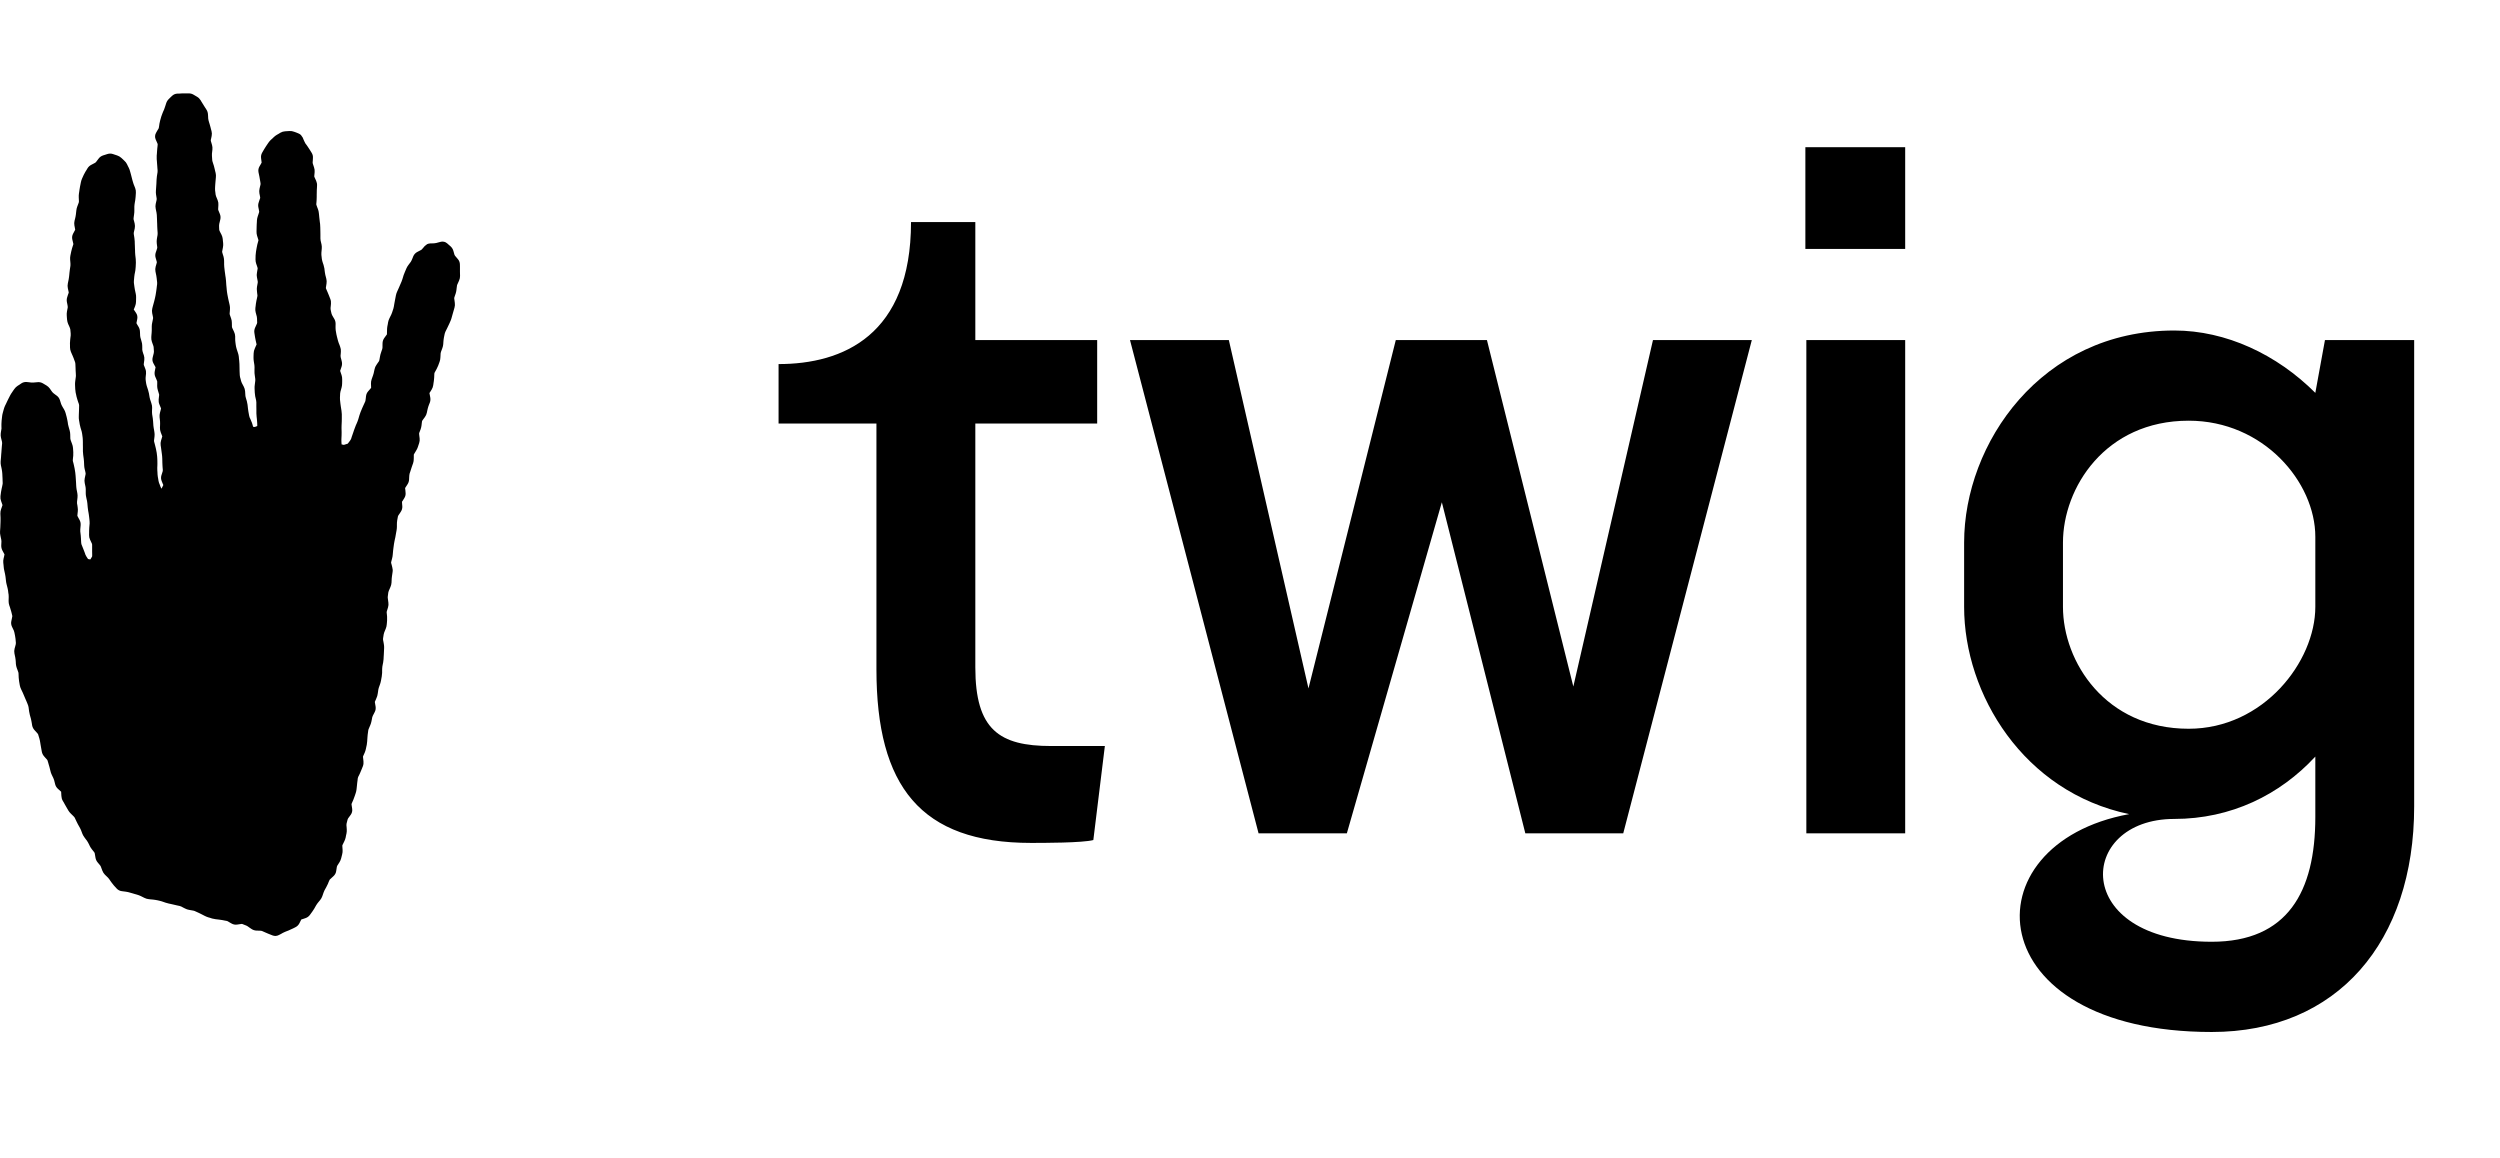
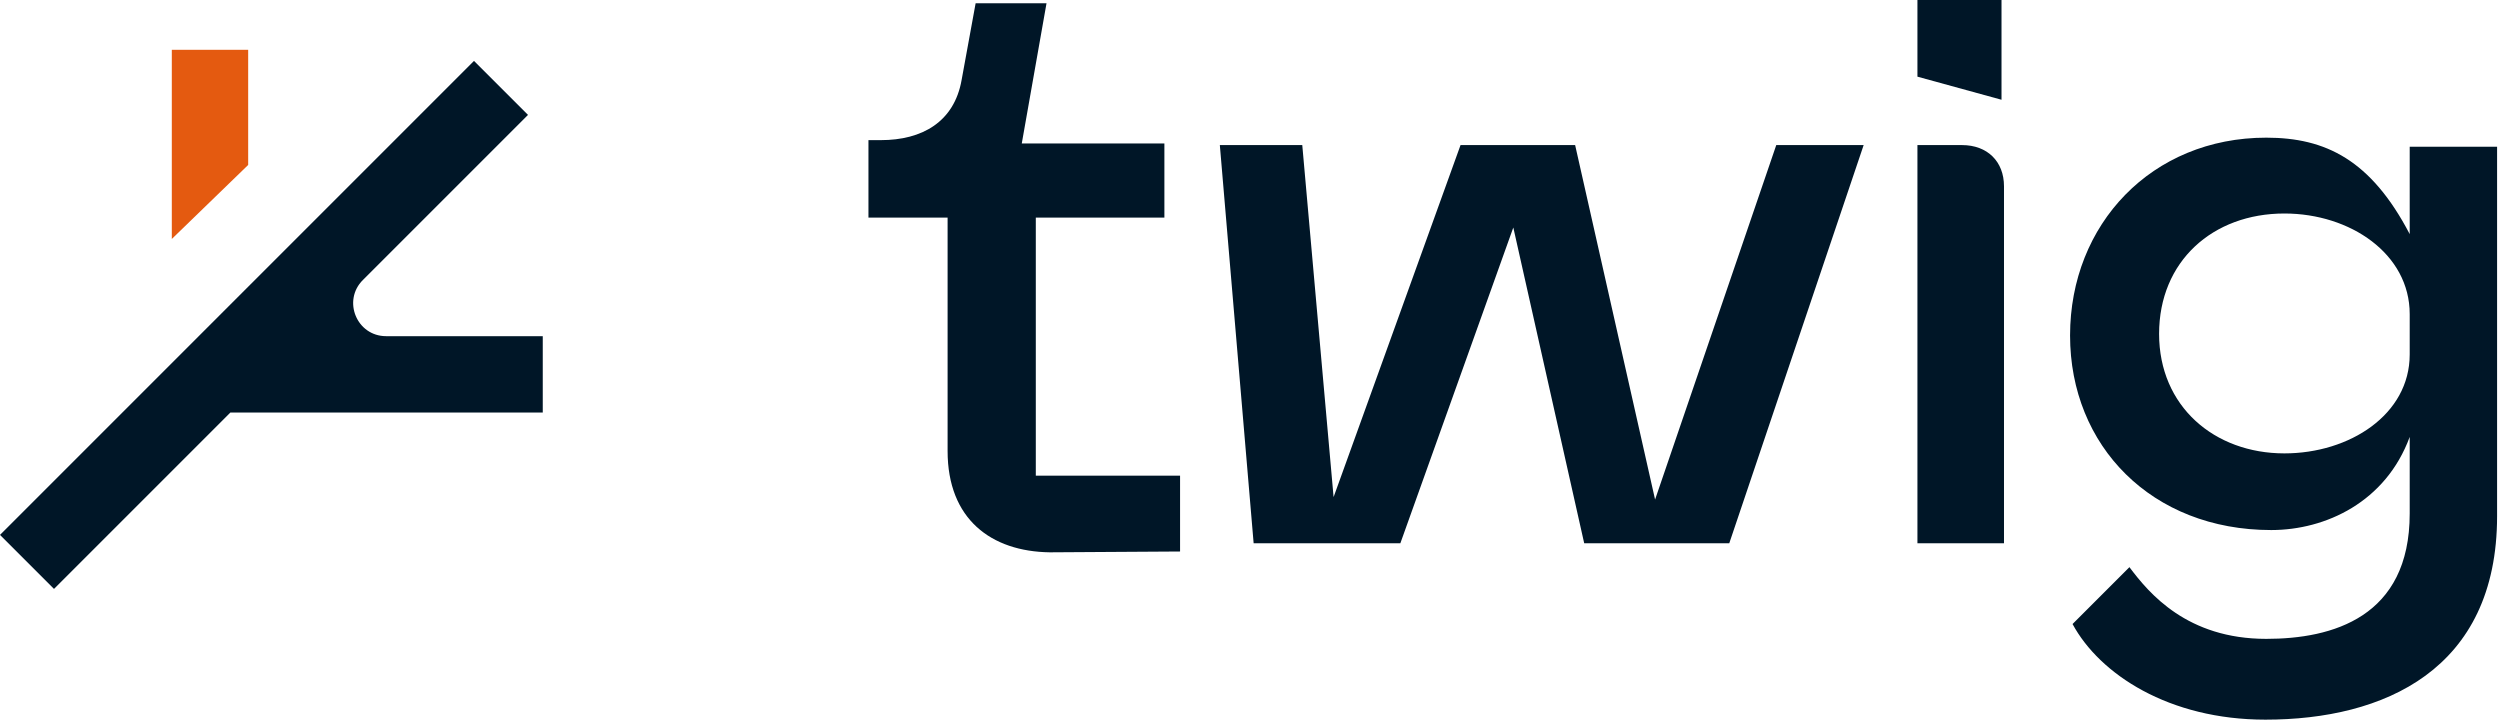
- <svg xmlns="http://www.w3.org/2000/svg" width="54" height="25" viewBox="0 0 54 25" fill="none">
-   <path d="M23.865 16.114L23.616 18.145C23.388 18.207 22.517 18.207 22.269 18.207C19.885 18.207 18.931 16.984 18.931 14.456V9.149H16.817V7.864C18.206 7.864 19.678 7.243 19.678 4.797H21.067V7.346H23.699V9.149H21.067V14.414C21.067 15.761 21.585 16.114 22.704 16.114H23.865ZM29.092 18H27.185L24.408 7.346H26.543L28.263 14.87L30.149 7.346H32.118L33.984 14.829L35.704 7.346H37.839L35.062 18H32.947L31.144 10.849L29.092 18ZM39.017 7.346H41.152V18H39.017V7.346ZM38.996 3.18H41.152V5.377H38.996V3.18ZM46.965 7.139C48.084 7.139 49.182 7.657 50.011 8.486L50.219 7.346H52.146V17.42C52.146 20.342 50.488 22.291 47.773 22.291C42.715 22.291 42.487 18.228 45.99 17.585C43.71 17.109 42.425 14.995 42.425 13.108V11.72C42.425 9.585 44.083 7.139 46.965 7.139ZM44.56 13.108C44.56 14.29 45.472 15.741 47.275 15.741C48.892 15.741 50.011 14.29 50.011 13.108V11.595C50.011 10.414 48.892 9.087 47.275 9.087C45.472 9.087 44.56 10.538 44.56 11.72V13.108ZM50.011 16.342C49.245 17.171 48.187 17.689 46.965 17.689C44.85 17.689 44.726 20.342 47.773 20.342C49.41 20.342 50.011 19.264 50.011 17.648V16.342Z" fill="black" />
-   <path d="M4.078 2.017C4.115 2.017 4.151 2.027 4.182 2.046L4.258 2.091C4.289 2.109 4.314 2.135 4.333 2.165L4.355 2.203L4.379 2.241C4.389 2.258 4.399 2.275 4.41 2.291L4.434 2.329L4.458 2.366C4.478 2.397 4.49 2.432 4.492 2.469L4.495 2.514L4.497 2.559C4.498 2.573 4.5 2.586 4.504 2.599L4.516 2.642L4.529 2.684C4.535 2.704 4.54 2.724 4.546 2.745L4.557 2.789L4.569 2.832C4.578 2.866 4.579 2.901 4.572 2.936L4.563 2.98L4.553 3.025C4.552 3.031 4.553 3.037 4.554 3.044L4.567 3.088L4.58 3.133C4.589 3.165 4.591 3.198 4.588 3.23L4.578 3.32C4.576 3.336 4.577 3.351 4.578 3.366L4.581 3.411L4.584 3.455C4.585 3.468 4.587 3.482 4.592 3.495L4.606 3.539L4.62 3.582C4.627 3.605 4.632 3.628 4.637 3.65L4.647 3.694L4.658 3.737V3.738C4.665 3.768 4.666 3.799 4.663 3.829L4.655 3.919C4.653 3.939 4.651 3.959 4.65 3.979L4.647 4.023L4.645 4.068C4.644 4.084 4.644 4.099 4.646 4.114L4.652 4.158L4.657 4.202C4.658 4.214 4.662 4.228 4.667 4.24L4.702 4.326C4.715 4.359 4.72 4.394 4.717 4.429L4.712 4.519C4.711 4.525 4.712 4.531 4.715 4.538L4.75 4.624C4.765 4.662 4.768 4.703 4.758 4.743L4.747 4.789L4.736 4.835C4.733 4.848 4.732 4.861 4.732 4.872L4.733 4.917L4.735 4.962C4.735 4.968 4.737 4.976 4.741 4.984L4.762 5.027L4.784 5.069C4.798 5.098 4.808 5.129 4.811 5.161L4.815 5.205L4.82 5.25C4.823 5.28 4.822 5.31 4.816 5.34L4.799 5.432C4.797 5.438 4.798 5.444 4.8 5.449L4.812 5.492L4.826 5.535C4.834 5.563 4.839 5.593 4.84 5.622L4.841 5.667V5.712C4.841 5.73 4.842 5.747 4.844 5.765L4.849 5.81L4.854 5.854C4.856 5.873 4.859 5.893 4.862 5.912L4.868 5.957L4.875 6.001C4.878 6.023 4.88 6.046 4.882 6.068L4.885 6.112L4.888 6.157C4.89 6.177 4.892 6.197 4.894 6.217L4.898 6.262L4.903 6.306C4.905 6.323 4.907 6.34 4.911 6.357L4.928 6.445C4.932 6.465 4.937 6.485 4.941 6.504L4.951 6.547L4.961 6.591C4.967 6.62 4.97 6.65 4.967 6.681L4.964 6.727L4.96 6.771C4.959 6.78 4.96 6.788 4.963 6.796L4.978 6.839L4.993 6.882C5.003 6.911 5.008 6.94 5.008 6.971L5.01 7.061C5.011 7.068 5.013 7.075 5.016 7.083L5.036 7.125L5.056 7.168C5.071 7.199 5.079 7.232 5.08 7.266V7.311L5.081 7.356C5.081 7.372 5.083 7.388 5.086 7.403L5.092 7.448L5.1 7.492C5.103 7.508 5.107 7.523 5.112 7.538L5.126 7.581L5.14 7.624C5.149 7.65 5.155 7.677 5.158 7.704L5.162 7.749L5.167 7.793C5.169 7.816 5.171 7.839 5.172 7.862L5.174 7.952C5.174 7.973 5.175 7.993 5.175 8.014L5.179 8.104C5.18 8.117 5.182 8.131 5.185 8.145L5.197 8.188L5.208 8.231C5.211 8.244 5.216 8.257 5.223 8.271L5.266 8.353C5.282 8.383 5.291 8.416 5.294 8.45L5.297 8.495L5.3 8.539V8.54C5.3 8.554 5.304 8.567 5.307 8.58L5.319 8.623L5.332 8.666C5.339 8.691 5.344 8.716 5.347 8.742L5.352 8.787L5.357 8.831C5.359 8.85 5.362 8.869 5.365 8.888L5.381 8.976C5.383 8.988 5.386 9.001 5.391 9.014L5.41 9.055L5.427 9.097C5.438 9.12 5.447 9.143 5.453 9.167L5.464 9.208L5.467 9.218L5.503 9.223L5.505 9.222C5.506 9.221 5.508 9.221 5.511 9.22L5.551 9.205L5.557 9.202V9.19L5.556 9.145C5.556 9.126 5.554 9.108 5.552 9.09L5.548 9.045L5.543 9.001C5.54 8.977 5.538 8.953 5.538 8.93V8.841C5.538 8.82 5.537 8.799 5.537 8.778V8.688C5.537 8.675 5.535 8.661 5.532 8.646L5.522 8.603L5.512 8.558C5.507 8.532 5.504 8.506 5.503 8.48L5.501 8.436L5.499 8.392C5.498 8.366 5.499 8.339 5.503 8.313L5.514 8.224C5.516 8.211 5.516 8.199 5.514 8.188L5.508 8.143L5.502 8.099C5.498 8.073 5.496 8.047 5.497 8.021V7.978L5.498 7.933C5.498 7.917 5.497 7.902 5.495 7.887L5.488 7.842L5.481 7.798C5.477 7.772 5.476 7.745 5.476 7.719L5.477 7.674L5.479 7.629C5.48 7.595 5.488 7.563 5.502 7.532L5.521 7.487L5.541 7.443C5.541 7.442 5.542 7.441 5.542 7.44V7.438L5.532 7.395L5.522 7.35C5.517 7.328 5.513 7.305 5.509 7.283L5.502 7.238L5.495 7.193C5.488 7.153 5.494 7.114 5.51 7.078L5.53 7.034L5.55 6.99C5.554 6.982 5.556 6.974 5.555 6.969L5.553 6.925L5.552 6.88C5.552 6.867 5.55 6.853 5.547 6.839L5.523 6.749C5.515 6.717 5.512 6.685 5.516 6.652L5.522 6.608L5.527 6.563C5.53 6.54 5.534 6.516 5.539 6.493L5.549 6.449L5.558 6.404C5.561 6.394 5.561 6.384 5.56 6.374L5.554 6.329L5.55 6.284C5.546 6.254 5.546 6.225 5.551 6.195L5.559 6.15L5.567 6.106C5.569 6.097 5.569 6.088 5.567 6.078L5.55 5.988C5.543 5.957 5.544 5.924 5.55 5.893L5.557 5.848L5.565 5.804C5.566 5.799 5.566 5.794 5.564 5.787L5.55 5.742L5.534 5.697C5.524 5.667 5.519 5.636 5.519 5.604L5.52 5.56L5.521 5.516C5.522 5.49 5.525 5.465 5.529 5.439L5.536 5.396L5.544 5.351C5.548 5.327 5.552 5.304 5.558 5.281L5.582 5.193C5.583 5.19 5.582 5.186 5.581 5.182L5.553 5.092C5.544 5.062 5.54 5.032 5.541 5.001L5.543 4.911C5.543 4.889 5.543 4.867 5.545 4.846L5.548 4.801L5.55 4.757C5.552 4.728 5.559 4.699 5.568 4.671L5.583 4.627L5.597 4.582C5.599 4.577 5.599 4.573 5.598 4.568L5.59 4.523L5.581 4.479C5.573 4.442 5.576 4.405 5.589 4.369L5.603 4.325L5.619 4.28C5.621 4.275 5.621 4.27 5.62 4.266L5.612 4.221L5.603 4.176C5.597 4.143 5.599 4.109 5.606 4.076L5.616 4.032L5.627 3.988C5.629 3.979 5.629 3.97 5.628 3.961L5.621 3.916L5.613 3.872C5.61 3.853 5.607 3.834 5.603 3.814L5.584 3.723C5.575 3.679 5.582 3.636 5.603 3.598L5.627 3.557L5.65 3.515C5.651 3.514 5.651 3.513 5.651 3.513C5.651 3.513 5.651 3.511 5.651 3.51L5.645 3.462L5.639 3.415C5.634 3.374 5.642 3.333 5.663 3.297L5.686 3.257L5.709 3.218C5.72 3.198 5.733 3.178 5.746 3.159L5.771 3.122L5.796 3.085C5.811 3.063 5.829 3.042 5.848 3.023L5.882 2.993L5.914 2.962C5.934 2.943 5.956 2.926 5.98 2.912L6.019 2.89L6.058 2.866C6.089 2.848 6.123 2.838 6.159 2.836L6.206 2.833L6.252 2.83C6.286 2.828 6.321 2.833 6.353 2.846L6.398 2.862L6.442 2.88C6.464 2.888 6.484 2.901 6.5 2.916L6.539 2.972L6.557 3.016L6.577 3.06C6.583 3.075 6.59 3.088 6.597 3.099L6.623 3.133L6.647 3.168C6.66 3.186 6.672 3.205 6.684 3.224L6.708 3.262L6.732 3.301C6.754 3.336 6.763 3.375 6.759 3.415L6.757 3.461L6.753 3.508C6.752 3.517 6.753 3.525 6.756 3.532L6.77 3.575L6.784 3.618C6.795 3.65 6.799 3.683 6.796 3.717L6.792 3.762L6.788 3.808C6.787 3.812 6.788 3.816 6.791 3.822L6.83 3.908C6.844 3.941 6.851 3.976 6.848 4.013L6.846 4.058L6.843 4.104C6.842 4.122 6.842 4.141 6.842 4.16L6.841 4.205V4.25C6.84 4.272 6.84 4.295 6.839 4.317L6.836 4.363L6.832 4.408C6.831 4.415 6.833 4.423 6.836 4.431L6.851 4.474L6.868 4.518C6.878 4.544 6.884 4.572 6.887 4.601L6.892 4.646L6.896 4.689C6.898 4.709 6.901 4.73 6.903 4.75L6.908 4.794L6.914 4.838C6.917 4.861 6.917 4.886 6.918 4.909L6.92 4.999C6.92 5.02 6.92 5.041 6.921 5.062V5.151C6.921 5.166 6.922 5.18 6.925 5.194L6.935 5.238L6.945 5.281C6.951 5.311 6.953 5.341 6.95 5.371L6.942 5.461C6.941 5.476 6.941 5.491 6.942 5.506L6.947 5.55L6.952 5.595C6.953 5.608 6.956 5.623 6.961 5.637L6.974 5.68L6.989 5.724C6.997 5.749 7.003 5.774 7.007 5.8L7.012 5.844L7.018 5.887C7.02 5.903 7.023 5.921 7.027 5.938L7.038 5.98L7.049 6.024C7.057 6.057 7.058 6.09 7.053 6.123L7.046 6.17L7.039 6.217C7.038 6.222 7.039 6.225 7.04 6.228L7.058 6.27L7.076 6.312C7.085 6.332 7.093 6.352 7.101 6.372L7.134 6.456C7.148 6.49 7.152 6.525 7.149 6.561L7.145 6.606L7.14 6.653C7.139 6.666 7.14 6.678 7.142 6.688L7.151 6.732L7.161 6.775C7.163 6.785 7.167 6.795 7.173 6.806L7.196 6.847L7.22 6.887C7.24 6.92 7.249 6.957 7.249 6.995L7.248 7.041V7.087C7.248 7.102 7.248 7.117 7.251 7.132L7.266 7.22C7.269 7.237 7.273 7.255 7.278 7.272L7.289 7.315L7.3 7.358C7.305 7.375 7.31 7.392 7.316 7.408L7.333 7.45L7.348 7.492C7.361 7.525 7.366 7.559 7.363 7.594L7.36 7.639L7.356 7.685C7.355 7.695 7.356 7.706 7.359 7.717L7.371 7.761L7.382 7.806C7.391 7.844 7.39 7.882 7.378 7.919L7.348 8.009V8.013L7.378 8.103C7.387 8.132 7.392 8.162 7.391 8.193V8.238L7.39 8.282C7.39 8.311 7.386 8.34 7.379 8.368L7.367 8.412L7.354 8.457C7.35 8.471 7.348 8.485 7.347 8.499L7.343 8.589C7.343 8.604 7.343 8.62 7.344 8.636L7.349 8.68L7.354 8.725C7.356 8.744 7.359 8.763 7.362 8.782L7.369 8.827L7.376 8.871C7.38 8.896 7.382 8.921 7.383 8.946V8.991L7.383 9.036C7.384 9.058 7.383 9.08 7.382 9.103L7.378 9.192C7.377 9.211 7.376 9.23 7.377 9.248L7.379 9.338C7.379 9.36 7.379 9.383 7.378 9.405L7.376 9.449L7.374 9.494C7.373 9.511 7.373 9.528 7.375 9.546L7.378 9.591V9.598L7.383 9.6L7.425 9.609C7.428 9.61 7.43 9.609 7.432 9.608L7.512 9.583H7.511C7.512 9.583 7.513 9.582 7.513 9.581L7.541 9.545L7.568 9.508C7.575 9.499 7.58 9.49 7.584 9.479L7.597 9.437L7.612 9.394C7.619 9.373 7.625 9.353 7.633 9.333L7.647 9.291L7.663 9.248C7.67 9.227 7.678 9.205 7.687 9.185L7.705 9.145L7.722 9.104C7.729 9.088 7.734 9.072 7.739 9.056L7.764 8.97C7.771 8.947 7.779 8.924 7.788 8.901L7.805 8.86L7.822 8.819C7.83 8.799 7.84 8.779 7.849 8.759L7.868 8.718L7.886 8.678C7.891 8.668 7.894 8.658 7.895 8.646L7.901 8.602L7.906 8.556C7.911 8.515 7.928 8.479 7.955 8.449L7.987 8.412L8.016 8.378L8.015 8.336L8.013 8.288C8.012 8.255 8.017 8.223 8.028 8.191L8.043 8.149L8.058 8.107C8.064 8.092 8.068 8.076 8.072 8.06L8.081 8.017L8.091 7.973C8.098 7.94 8.111 7.909 8.131 7.882L8.157 7.843L8.184 7.805C8.189 7.797 8.192 7.791 8.193 7.784L8.209 7.696C8.213 7.671 8.22 7.647 8.228 7.623L8.242 7.58L8.257 7.538C8.26 7.528 8.262 7.517 8.262 7.505V7.459L8.263 7.412C8.264 7.372 8.277 7.334 8.3 7.302L8.328 7.263L8.356 7.225C8.358 7.222 8.358 7.22 8.358 7.218L8.36 7.126C8.361 7.1 8.362 7.073 8.367 7.048L8.376 7.004L8.383 6.96C8.389 6.931 8.398 6.903 8.411 6.877L8.431 6.836L8.451 6.796C8.458 6.781 8.465 6.766 8.469 6.751L8.483 6.708L8.497 6.666C8.502 6.651 8.506 6.634 8.508 6.618L8.515 6.574L8.523 6.53C8.527 6.509 8.531 6.487 8.535 6.466L8.552 6.378C8.558 6.351 8.566 6.324 8.578 6.299L8.615 6.217L8.674 6.08C8.68 6.064 8.687 6.046 8.692 6.029L8.705 5.987L8.718 5.944C8.726 5.922 8.734 5.9 8.744 5.878L8.779 5.796C8.79 5.771 8.804 5.747 8.821 5.725L8.874 5.654C8.881 5.644 8.887 5.633 8.892 5.62L8.91 5.578L8.927 5.535C8.944 5.496 8.973 5.464 9.01 5.444L9.092 5.401C9.101 5.397 9.108 5.391 9.114 5.384L9.144 5.35L9.174 5.315L9.226 5.274C9.246 5.265 9.269 5.259 9.293 5.258L9.337 5.257L9.382 5.255C9.395 5.254 9.409 5.252 9.425 5.248L9.47 5.236L9.516 5.224C9.554 5.214 9.593 5.218 9.627 5.235L9.659 5.257L9.694 5.288L9.73 5.319C9.759 5.345 9.781 5.378 9.792 5.416L9.817 5.504C9.819 5.511 9.823 5.518 9.829 5.525L9.891 5.598C9.919 5.63 9.934 5.671 9.934 5.715L9.935 5.761V5.868L9.937 5.958C9.938 5.993 9.931 6.026 9.917 6.058L9.898 6.101L9.879 6.143C9.873 6.154 9.871 6.165 9.87 6.176L9.864 6.22L9.859 6.264C9.856 6.29 9.85 6.316 9.842 6.342L9.827 6.385L9.813 6.427C9.811 6.432 9.81 6.438 9.811 6.447L9.818 6.495L9.824 6.543C9.829 6.577 9.827 6.611 9.817 6.645L9.805 6.687L9.793 6.729C9.787 6.749 9.781 6.769 9.776 6.788L9.764 6.831L9.752 6.874C9.745 6.899 9.736 6.923 9.725 6.946L9.707 6.987L9.687 7.029C9.678 7.049 9.668 7.069 9.659 7.088L9.639 7.128L9.619 7.169C9.613 7.181 9.609 7.194 9.606 7.207L9.597 7.25L9.588 7.294C9.584 7.31 9.582 7.326 9.581 7.343L9.577 7.388L9.574 7.434C9.572 7.463 9.565 7.491 9.555 7.519L9.524 7.603C9.52 7.613 9.518 7.625 9.517 7.637L9.515 7.683L9.512 7.728C9.511 7.758 9.505 7.787 9.495 7.815L9.464 7.899C9.455 7.923 9.444 7.947 9.431 7.97L9.409 8.01L9.387 8.05C9.384 8.056 9.382 8.063 9.382 8.069L9.38 8.114L9.378 8.16C9.377 8.184 9.374 8.207 9.371 8.23L9.364 8.275L9.358 8.319C9.353 8.353 9.342 8.385 9.324 8.414L9.3 8.453L9.276 8.49L9.294 8.586C9.3 8.623 9.298 8.661 9.284 8.697L9.267 8.739L9.252 8.781C9.246 8.796 9.242 8.811 9.239 8.826L9.229 8.87L9.22 8.914C9.213 8.948 9.199 8.98 9.178 9.008L9.15 9.046L9.122 9.085C9.118 9.091 9.116 9.095 9.116 9.099L9.11 9.144L9.105 9.188C9.102 9.216 9.095 9.243 9.086 9.27L9.054 9.354C9.053 9.358 9.052 9.365 9.053 9.373L9.058 9.42L9.064 9.468C9.068 9.502 9.065 9.537 9.054 9.57L9.04 9.612L9.026 9.655C9.017 9.682 9.005 9.707 8.99 9.731L8.966 9.771L8.942 9.811C8.94 9.815 8.938 9.818 8.938 9.822V9.868L8.937 9.914C8.937 9.945 8.933 9.976 8.923 10.005L8.908 10.047L8.893 10.09C8.887 10.109 8.881 10.128 8.875 10.146L8.861 10.19L8.847 10.231C8.844 10.243 8.841 10.256 8.841 10.27L8.838 10.315L8.836 10.36C8.834 10.398 8.821 10.434 8.8 10.465L8.774 10.505L8.75 10.542L8.756 10.589L8.76 10.637C8.766 10.679 8.757 10.721 8.734 10.758L8.709 10.798L8.684 10.837L8.683 10.839V10.841L8.686 10.888L8.69 10.935C8.693 10.977 8.681 11.018 8.658 11.053L8.632 11.093L8.605 11.132C8.6 11.14 8.597 11.148 8.595 11.155L8.587 11.199L8.579 11.243C8.576 11.258 8.574 11.273 8.574 11.288L8.573 11.333V11.378C8.573 11.403 8.57 11.429 8.566 11.454L8.558 11.498L8.55 11.543C8.547 11.564 8.543 11.585 8.539 11.606L8.529 11.65L8.52 11.694C8.516 11.713 8.513 11.732 8.51 11.75L8.504 11.794L8.498 11.838C8.495 11.857 8.493 11.876 8.491 11.895L8.487 11.94L8.483 11.983C8.481 12.009 8.477 12.034 8.47 12.059L8.459 12.102L8.448 12.146C8.447 12.15 8.447 12.154 8.449 12.161L8.462 12.208L8.473 12.254C8.482 12.287 8.486 12.321 8.48 12.355L8.467 12.443C8.464 12.46 8.461 12.478 8.461 12.495L8.459 12.539L8.457 12.584C8.455 12.616 8.447 12.648 8.434 12.678L8.397 12.764C8.392 12.776 8.389 12.788 8.387 12.799L8.376 12.887C8.374 12.899 8.375 12.911 8.377 12.924L8.383 12.97L8.389 13.016C8.394 13.05 8.392 13.084 8.382 13.117L8.369 13.16L8.355 13.204C8.353 13.213 8.351 13.222 8.352 13.23L8.357 13.275L8.361 13.32C8.363 13.346 8.363 13.373 8.361 13.398L8.358 13.443L8.354 13.487C8.352 13.517 8.345 13.547 8.334 13.575L8.299 13.661C8.293 13.675 8.29 13.688 8.288 13.701L8.281 13.746L8.274 13.79C8.273 13.8 8.272 13.81 8.274 13.821L8.283 13.867L8.291 13.913C8.296 13.941 8.298 13.969 8.297 13.996L8.295 14.04L8.293 14.085C8.292 14.106 8.291 14.127 8.29 14.148L8.287 14.192L8.285 14.237C8.284 14.262 8.281 14.286 8.276 14.31L8.267 14.354L8.259 14.398C8.257 14.413 8.255 14.429 8.255 14.444L8.254 14.489V14.533C8.253 14.559 8.25 14.585 8.246 14.61L8.23 14.698C8.226 14.723 8.219 14.748 8.211 14.773L8.181 14.858C8.176 14.872 8.173 14.887 8.171 14.901L8.165 14.945L8.158 14.989C8.154 15.018 8.146 15.046 8.134 15.072L8.117 15.114L8.098 15.156C8.098 15.158 8.097 15.161 8.097 15.166L8.113 15.262C8.119 15.302 8.114 15.343 8.094 15.38L8.073 15.421L8.052 15.462C8.047 15.473 8.042 15.484 8.04 15.495L8.032 15.539L8.023 15.583C8.018 15.61 8.009 15.636 7.999 15.661L7.981 15.703L7.964 15.744C7.959 15.756 7.955 15.767 7.954 15.779L7.948 15.824L7.942 15.868C7.94 15.887 7.938 15.906 7.937 15.925L7.931 16.015C7.93 16.04 7.927 16.064 7.922 16.089L7.912 16.133L7.903 16.177C7.898 16.203 7.889 16.229 7.879 16.254L7.861 16.295L7.842 16.337C7.841 16.341 7.84 16.345 7.841 16.352L7.846 16.398L7.851 16.445C7.855 16.481 7.851 16.517 7.838 16.551L7.804 16.635C7.796 16.656 7.787 16.678 7.777 16.699L7.758 16.74L7.737 16.781C7.732 16.791 7.729 16.801 7.728 16.811L7.723 16.856L7.717 16.9L7.706 17.006L7.701 17.051C7.698 17.078 7.692 17.105 7.683 17.131L7.669 17.174L7.654 17.216C7.647 17.237 7.638 17.259 7.63 17.28L7.612 17.321L7.594 17.363C7.593 17.366 7.593 17.37 7.593 17.376L7.6 17.423L7.607 17.471C7.614 17.517 7.603 17.561 7.576 17.599L7.519 17.677C7.513 17.686 7.509 17.695 7.508 17.702L7.497 17.745L7.486 17.789C7.484 17.799 7.482 17.81 7.483 17.822L7.487 17.869L7.49 17.915C7.492 17.945 7.49 17.975 7.484 18.004L7.474 18.048L7.466 18.091C7.46 18.119 7.45 18.146 7.437 18.172L7.417 18.213L7.397 18.254C7.395 18.258 7.394 18.262 7.394 18.268L7.397 18.314L7.4 18.36C7.402 18.391 7.399 18.422 7.391 18.452L7.38 18.496L7.369 18.54C7.361 18.57 7.349 18.598 7.333 18.624L7.308 18.663L7.284 18.701C7.28 18.708 7.277 18.715 7.276 18.724L7.269 18.769L7.262 18.814C7.256 18.858 7.235 18.895 7.204 18.924L7.132 18.99C7.124 18.997 7.119 19.004 7.117 19.01L7.099 19.05L7.083 19.091C7.074 19.112 7.063 19.133 7.052 19.153L7.031 19.192L7.01 19.23C7.003 19.244 6.996 19.259 6.991 19.274L6.976 19.317L6.961 19.36C6.95 19.39 6.935 19.417 6.915 19.441L6.886 19.476L6.858 19.511C6.848 19.523 6.84 19.535 6.832 19.549L6.809 19.589L6.787 19.628C6.775 19.649 6.761 19.669 6.747 19.689L6.72 19.726L6.694 19.762C6.669 19.796 6.636 19.819 6.597 19.832L6.55 19.848L6.508 19.861L6.467 19.943C6.448 19.98 6.418 20.01 6.381 20.028L6.34 20.049L6.299 20.068H6.298C6.277 20.078 6.256 20.088 6.236 20.097L6.197 20.112L6.157 20.128C6.142 20.134 6.127 20.141 6.11 20.15L6.068 20.174L6.025 20.196C5.982 20.219 5.934 20.224 5.887 20.205L5.844 20.188L5.801 20.171C5.781 20.163 5.76 20.154 5.74 20.145L5.699 20.127L5.658 20.109C5.65 20.106 5.641 20.104 5.632 20.104L5.586 20.102L5.54 20.101C5.5 20.099 5.463 20.087 5.43 20.064L5.391 20.038L5.353 20.011C5.341 20.002 5.328 19.996 5.316 19.991L5.275 19.975L5.233 19.958L5.217 19.957L5.169 19.964L5.121 19.971C5.079 19.977 5.037 19.969 5 19.947L4.961 19.925L4.921 19.901C4.911 19.896 4.902 19.892 4.892 19.891L4.848 19.883L4.804 19.874C4.786 19.871 4.767 19.868 4.749 19.866L4.704 19.86L4.659 19.855C4.633 19.852 4.607 19.847 4.582 19.84L4.54 19.826L4.497 19.814C4.472 19.806 4.447 19.796 4.424 19.784L4.383 19.763L4.342 19.742C4.325 19.733 4.308 19.725 4.291 19.717L4.209 19.68C4.197 19.674 4.184 19.671 4.172 19.669L4.128 19.661L4.083 19.653C4.053 19.648 4.025 19.638 3.998 19.624L3.958 19.604L3.917 19.582C3.905 19.576 3.893 19.572 3.881 19.569L3.838 19.56L3.794 19.55C3.774 19.545 3.754 19.541 3.734 19.536L3.69 19.526L3.647 19.517C3.624 19.512 3.6 19.506 3.577 19.498L3.493 19.469C3.477 19.463 3.46 19.459 3.444 19.456L3.4 19.446L3.356 19.438C3.34 19.434 3.323 19.432 3.305 19.431L3.259 19.427L3.215 19.422C3.182 19.419 3.15 19.41 3.121 19.395L3.041 19.355C3.027 19.347 3.012 19.341 2.998 19.337L2.955 19.323L2.912 19.311C2.893 19.305 2.874 19.299 2.855 19.294L2.812 19.282L2.769 19.27C2.754 19.265 2.738 19.263 2.721 19.261L2.63 19.249C2.587 19.244 2.548 19.223 2.519 19.191L2.488 19.157L2.458 19.124C2.441 19.105 2.425 19.085 2.411 19.064L2.385 19.028L2.36 18.991C2.352 18.98 2.343 18.968 2.332 18.957L2.299 18.925L2.266 18.893C2.242 18.868 2.223 18.839 2.211 18.807L2.179 18.721C2.176 18.711 2.17 18.702 2.164 18.694L2.135 18.659L2.107 18.625C2.083 18.596 2.068 18.561 2.062 18.524L2.054 18.477L2.046 18.431C2.044 18.423 2.042 18.419 2.04 18.415L2.012 18.379L1.984 18.344C1.968 18.323 1.953 18.301 1.941 18.277L1.922 18.237L1.901 18.197C1.894 18.184 1.886 18.171 1.877 18.158L1.849 18.122L1.823 18.086C1.806 18.063 1.791 18.038 1.78 18.011L1.764 17.969L1.748 17.927C1.742 17.912 1.735 17.897 1.727 17.883L1.705 17.844L1.683 17.805C1.672 17.785 1.662 17.764 1.652 17.743L1.633 17.703L1.614 17.662C1.61 17.654 1.605 17.647 1.597 17.64L1.564 17.607L1.53 17.574C1.509 17.554 1.49 17.53 1.475 17.505L1.43 17.427C1.42 17.409 1.409 17.391 1.399 17.373L1.378 17.334L1.355 17.296C1.337 17.264 1.328 17.229 1.326 17.193L1.323 17.145L1.321 17.102L1.289 17.072L1.253 17.04C1.224 17.014 1.202 16.981 1.192 16.942L1.181 16.898L1.17 16.855C1.166 16.84 1.16 16.825 1.154 16.811L1.135 16.771L1.116 16.731C1.104 16.707 1.096 16.681 1.09 16.655L1.068 16.567C1.064 16.549 1.058 16.531 1.052 16.513L1.04 16.47L1.027 16.428C1.025 16.422 1.022 16.414 1.015 16.407L0.983 16.372L0.952 16.336C0.927 16.308 0.91 16.273 0.903 16.235L0.895 16.191L0.887 16.146C0.884 16.125 0.879 16.104 0.876 16.083L0.869 16.039L0.861 15.994C0.858 15.978 0.854 15.962 0.849 15.946L0.836 15.904L0.823 15.861C0.821 15.856 0.817 15.849 0.81 15.842L0.778 15.806L0.745 15.77C0.719 15.741 0.701 15.706 0.694 15.667L0.687 15.622L0.679 15.578C0.676 15.561 0.672 15.543 0.668 15.526L0.644 15.44C0.637 15.416 0.632 15.391 0.629 15.366L0.617 15.276C0.615 15.264 0.613 15.251 0.608 15.239L0.592 15.197L0.575 15.156C0.568 15.138 0.559 15.119 0.551 15.101L0.516 15.019C0.509 15.001 0.501 14.982 0.493 14.965L0.454 14.883C0.441 14.857 0.433 14.829 0.427 14.8L0.412 14.712C0.408 14.688 0.405 14.663 0.404 14.638L0.4 14.546C0.4 14.535 0.397 14.523 0.393 14.513L0.378 14.471L0.362 14.428C0.352 14.4 0.346 14.37 0.343 14.341L0.341 14.297L0.337 14.252C0.335 14.236 0.333 14.219 0.33 14.203L0.312 14.115C0.305 14.08 0.306 14.045 0.315 14.011L0.328 13.964L0.34 13.917C0.343 13.905 0.344 13.896 0.343 13.887L0.339 13.842L0.335 13.798C0.333 13.78 0.33 13.762 0.327 13.745L0.319 13.702L0.31 13.658C0.308 13.646 0.304 13.632 0.298 13.619L0.278 13.577L0.258 13.535C0.24 13.497 0.236 13.455 0.245 13.414L0.255 13.368L0.264 13.321C0.266 13.313 0.267 13.306 0.265 13.301L0.255 13.258L0.244 13.214C0.24 13.196 0.234 13.179 0.228 13.161L0.215 13.117L0.2 13.074C0.19 13.044 0.186 13.014 0.186 12.982L0.188 12.893C0.189 12.877 0.188 12.86 0.186 12.845L0.179 12.801L0.174 12.756C0.171 12.739 0.168 12.723 0.164 12.706L0.153 12.662L0.142 12.619C0.136 12.595 0.131 12.57 0.129 12.546L0.124 12.501L0.119 12.457C0.117 12.44 0.114 12.422 0.11 12.405L0.091 12.317C0.085 12.294 0.082 12.269 0.08 12.245L0.076 12.201L0.071 12.156C0.068 12.126 0.07 12.095 0.077 12.065L0.088 12.02L0.097 11.975L0.052 11.891C0.035 11.858 0.026 11.821 0.027 11.783L0.029 11.738L0.031 11.692C0.031 11.68 0.03 11.667 0.027 11.654L0.017 11.609L0.008 11.565C0.001 11.536 -0.001 11.506 0.001 11.477L0.004 11.433L0.007 11.388C0.008 11.368 0.009 11.348 0.009 11.329L0.011 11.285L0.012 11.24C0.013 11.222 0.013 11.203 0.012 11.185L0.01 11.141L0.008 11.096C0.007 11.063 0.012 11.03 0.023 10.999L0.039 10.954L0.054 10.91L0.039 10.866L0.023 10.821C0.011 10.788 0.006 10.752 0.01 10.716L0.016 10.672L0.022 10.627C0.025 10.604 0.03 10.58 0.035 10.557L0.045 10.513L0.054 10.468C0.057 10.454 0.059 10.441 0.058 10.429L0.056 10.384L0.055 10.34C0.055 10.32 0.054 10.301 0.052 10.281L0.05 10.237L0.046 10.192C0.044 10.176 0.042 10.16 0.039 10.144L0.03 10.099L0.02 10.054C0.014 10.024 0.012 9.995 0.014 9.965L0.018 9.921L0.022 9.876C0.024 9.856 0.025 9.836 0.026 9.815L0.03 9.771L0.033 9.727C0.034 9.706 0.036 9.684 0.038 9.663L0.046 9.573C0.046 9.563 0.045 9.553 0.043 9.542L0.032 9.497L0.021 9.453C0.014 9.424 0.012 9.392 0.016 9.361L0.021 9.325L0.027 9.29C0.028 9.282 0.029 9.275 0.03 9.27C0.03 9.267 0.031 9.264 0.032 9.262C0.032 9.258 0.032 9.254 0.032 9.249L0.031 9.204V9.159C0.031 9.135 0.032 9.11 0.035 9.086L0.04 9.042L0.045 8.997C0.047 8.972 0.052 8.947 0.059 8.922L0.071 8.878L0.083 8.835C0.09 8.81 0.099 8.785 0.11 8.762L0.13 8.722L0.149 8.681C0.158 8.661 0.168 8.642 0.177 8.623L0.218 8.543C0.23 8.52 0.243 8.498 0.258 8.478L0.284 8.439L0.311 8.401C0.33 8.374 0.354 8.351 0.382 8.333L0.422 8.308L0.461 8.281C0.497 8.257 0.539 8.247 0.582 8.252L0.63 8.257L0.676 8.263C0.693 8.264 0.708 8.264 0.722 8.263L0.812 8.255C0.852 8.251 0.892 8.26 0.926 8.28L1.005 8.327C1.033 8.344 1.058 8.367 1.078 8.395L1.103 8.432L1.13 8.469C1.136 8.477 1.143 8.485 1.152 8.491L1.188 8.519L1.225 8.546C1.258 8.57 1.281 8.603 1.294 8.642L1.321 8.728C1.325 8.741 1.331 8.753 1.338 8.765L1.36 8.804L1.383 8.842C1.398 8.867 1.409 8.894 1.417 8.922L1.44 9.008C1.446 9.03 1.451 9.053 1.455 9.076L1.463 9.12L1.469 9.164C1.472 9.181 1.477 9.197 1.481 9.214L1.505 9.3C1.512 9.327 1.517 9.355 1.517 9.384L1.519 9.474C1.519 9.483 1.521 9.493 1.525 9.503L1.541 9.547L1.557 9.59C1.568 9.618 1.575 9.648 1.577 9.678L1.58 9.722L1.583 9.767C1.584 9.792 1.584 9.818 1.582 9.844L1.577 9.889L1.573 9.934C1.572 9.944 1.572 9.954 1.575 9.964L1.587 10.008L1.597 10.051C1.603 10.074 1.608 10.098 1.612 10.121L1.626 10.209C1.629 10.232 1.632 10.256 1.633 10.279L1.636 10.323L1.639 10.368C1.641 10.389 1.642 10.41 1.643 10.431L1.645 10.475L1.648 10.52C1.649 10.536 1.651 10.553 1.654 10.569L1.663 10.613L1.671 10.657C1.676 10.687 1.677 10.717 1.674 10.747L1.664 10.837C1.662 10.85 1.662 10.862 1.664 10.874L1.672 10.918L1.678 10.962C1.683 10.991 1.683 11.02 1.68 11.049L1.675 11.095L1.671 11.14C1.67 11.141 1.671 11.143 1.673 11.146L1.695 11.188L1.718 11.23C1.737 11.265 1.745 11.304 1.742 11.344L1.738 11.39L1.734 11.435C1.733 11.449 1.733 11.464 1.734 11.479L1.739 11.523L1.744 11.567C1.746 11.59 1.748 11.613 1.749 11.636L1.751 11.681L1.754 11.726C1.754 11.736 1.756 11.746 1.759 11.756L1.776 11.799L1.793 11.841C1.801 11.861 1.809 11.881 1.816 11.9L1.832 11.942L1.846 11.983C1.851 11.996 1.858 12.007 1.864 12.017L1.886 12.051L1.902 12.075L1.938 12.082L1.951 12.084L1.962 12.067L1.987 12.025C1.99 12.02 1.991 12.016 1.991 12.013V11.966L1.99 11.919V11.765C1.99 11.758 1.989 11.751 1.985 11.742L1.965 11.699L1.945 11.656C1.93 11.624 1.923 11.59 1.924 11.555L1.925 11.511L1.925 11.466C1.926 11.443 1.927 11.42 1.928 11.398L1.932 11.352L1.936 11.307C1.937 11.291 1.937 11.276 1.935 11.262L1.931 11.218L1.926 11.173C1.925 11.155 1.922 11.136 1.919 11.118L1.912 11.074L1.904 11.03C1.9 11.007 1.897 10.984 1.895 10.961L1.891 10.917L1.887 10.872C1.886 10.855 1.883 10.839 1.88 10.822L1.87 10.778L1.861 10.734C1.855 10.708 1.852 10.681 1.852 10.653V10.563C1.852 10.549 1.851 10.535 1.848 10.521L1.839 10.477L1.83 10.434C1.823 10.4 1.823 10.366 1.83 10.333L1.849 10.241C1.851 10.233 1.851 10.226 1.849 10.22L1.84 10.176L1.829 10.132C1.823 10.106 1.819 10.08 1.818 10.054L1.816 10.01L1.814 9.965C1.813 9.947 1.812 9.929 1.809 9.912L1.803 9.868L1.797 9.824C1.793 9.8 1.791 9.774 1.791 9.749V9.66C1.791 9.64 1.79 9.619 1.79 9.599V9.554L1.789 9.509C1.789 9.492 1.788 9.475 1.786 9.458L1.78 9.413L1.774 9.369C1.772 9.354 1.77 9.338 1.765 9.323L1.752 9.279L1.739 9.236C1.732 9.213 1.727 9.189 1.722 9.165L1.715 9.121L1.707 9.076C1.702 9.049 1.701 9.022 1.702 8.995L1.703 8.95L1.705 8.905C1.706 8.885 1.706 8.865 1.707 8.845L1.708 8.801L1.709 8.756C1.709 8.746 1.707 8.736 1.704 8.727L1.688 8.683L1.674 8.64C1.665 8.616 1.658 8.592 1.653 8.567L1.644 8.523L1.634 8.479C1.629 8.455 1.626 8.429 1.625 8.403L1.623 8.359L1.621 8.314C1.62 8.288 1.621 8.261 1.625 8.234L1.631 8.189L1.637 8.145C1.64 8.129 1.64 8.114 1.639 8.1L1.637 8.055L1.634 8.01C1.633 7.989 1.632 7.968 1.632 7.947L1.63 7.901L1.628 7.856C1.627 7.845 1.626 7.834 1.622 7.823L1.606 7.78L1.591 7.738C1.584 7.72 1.577 7.702 1.569 7.685L1.55 7.642L1.532 7.6C1.519 7.569 1.513 7.536 1.512 7.503V7.458L1.511 7.412C1.511 7.388 1.513 7.363 1.516 7.339L1.521 7.293L1.527 7.247C1.529 7.232 1.528 7.218 1.527 7.204L1.519 7.116C1.518 7.106 1.515 7.095 1.51 7.084L1.492 7.041L1.472 6.998C1.46 6.969 1.452 6.939 1.449 6.907L1.445 6.862L1.442 6.817C1.44 6.789 1.441 6.76 1.446 6.731L1.454 6.687L1.463 6.642C1.464 6.632 1.463 6.622 1.462 6.613L1.454 6.569L1.445 6.524C1.438 6.487 1.441 6.45 1.453 6.415L1.467 6.37L1.483 6.326C1.485 6.321 1.485 6.317 1.484 6.313L1.465 6.224C1.458 6.191 1.458 6.157 1.465 6.124L1.474 6.079L1.483 6.035C1.487 6.018 1.489 6.001 1.491 5.983L1.496 5.939L1.5 5.896C1.502 5.873 1.504 5.851 1.508 5.829L1.521 5.741C1.523 5.728 1.523 5.714 1.522 5.7L1.519 5.655L1.515 5.61C1.513 5.581 1.514 5.551 1.52 5.522L1.538 5.435C1.543 5.411 1.549 5.387 1.556 5.364L1.57 5.32L1.584 5.277C1.585 5.274 1.585 5.271 1.584 5.266L1.573 5.219L1.562 5.173C1.552 5.13 1.558 5.086 1.579 5.047L1.624 4.963V4.962L1.616 4.916L1.607 4.869C1.601 4.836 1.602 4.802 1.61 4.769L1.621 4.726L1.631 4.682C1.634 4.665 1.638 4.649 1.639 4.633L1.644 4.588L1.649 4.544C1.652 4.516 1.659 4.488 1.669 4.461L1.685 4.419L1.701 4.376C1.704 4.368 1.705 4.359 1.705 4.351L1.701 4.261C1.7 4.234 1.701 4.207 1.705 4.181L1.712 4.136L1.718 4.092C1.722 4.07 1.725 4.049 1.729 4.027L1.738 3.983L1.747 3.938C1.752 3.911 1.761 3.884 1.772 3.858L1.809 3.776C1.819 3.754 1.831 3.732 1.844 3.711L1.868 3.673L1.891 3.634C1.911 3.602 1.939 3.577 1.972 3.56L2.054 3.517C2.061 3.513 2.068 3.508 2.073 3.501L2.101 3.464L2.13 3.426C2.154 3.393 2.188 3.37 2.226 3.357L2.271 3.343L2.317 3.328C2.357 3.315 2.399 3.314 2.438 3.327L2.483 3.342L2.529 3.357C2.562 3.368 2.593 3.385 2.619 3.409L2.652 3.439L2.685 3.471C2.709 3.492 2.729 3.517 2.743 3.546L2.762 3.586L2.782 3.625C2.794 3.649 2.803 3.674 2.809 3.699L2.821 3.741L2.832 3.782C2.837 3.801 2.842 3.821 2.847 3.841L2.858 3.884L2.87 3.926C2.874 3.942 2.88 3.959 2.886 3.977L2.903 4.02L2.92 4.063C2.932 4.095 2.937 4.129 2.935 4.163L2.932 4.209L2.929 4.254C2.928 4.278 2.925 4.302 2.921 4.325L2.913 4.37L2.906 4.415C2.903 4.43 2.902 4.446 2.902 4.461V4.55C2.902 4.575 2.901 4.6 2.897 4.625L2.891 4.669L2.885 4.714C2.884 4.723 2.884 4.732 2.886 4.741L2.898 4.785L2.909 4.83C2.917 4.864 2.917 4.9 2.91 4.935L2.9 4.979L2.89 5.023C2.888 5.033 2.888 5.043 2.889 5.052L2.896 5.096L2.903 5.141C2.907 5.165 2.909 5.189 2.91 5.213L2.911 5.258L2.913 5.302C2.914 5.322 2.914 5.344 2.915 5.364L2.917 5.408L2.918 5.453C2.918 5.471 2.919 5.49 2.922 5.508L2.927 5.552L2.932 5.597C2.935 5.622 2.936 5.647 2.935 5.673L2.933 5.718L2.931 5.762C2.93 5.787 2.928 5.812 2.924 5.837L2.916 5.882L2.907 5.926C2.904 5.944 2.902 5.962 2.9 5.979L2.896 6.024L2.892 6.068C2.891 6.082 2.891 6.096 2.892 6.11L2.898 6.155L2.904 6.199C2.906 6.217 2.909 6.236 2.913 6.254L2.932 6.344C2.938 6.371 2.941 6.398 2.94 6.426L2.938 6.516C2.938 6.548 2.931 6.579 2.92 6.609L2.902 6.655L2.889 6.687L2.91 6.716L2.937 6.757C2.964 6.795 2.974 6.841 2.965 6.888L2.956 6.935L2.947 6.98L2.969 7.02L2.994 7.061C3.012 7.092 3.022 7.127 3.023 7.164L3.027 7.254C3.028 7.267 3.029 7.279 3.033 7.291L3.046 7.335L3.058 7.378C3.067 7.406 3.072 7.435 3.072 7.464L3.073 7.509V7.554C3.073 7.565 3.075 7.577 3.079 7.588L3.092 7.631L3.107 7.674C3.118 7.707 3.121 7.741 3.117 7.775L3.105 7.867C3.104 7.874 3.105 7.879 3.107 7.885L3.124 7.928L3.14 7.97C3.153 8.003 3.157 8.038 3.154 8.073L3.149 8.118L3.145 8.164C3.144 8.178 3.144 8.191 3.146 8.204L3.152 8.249L3.159 8.293C3.161 8.308 3.165 8.322 3.17 8.337L3.184 8.38L3.198 8.423C3.206 8.447 3.212 8.472 3.217 8.497L3.232 8.585C3.235 8.601 3.239 8.617 3.244 8.633L3.259 8.676L3.272 8.719C3.282 8.748 3.287 8.779 3.286 8.811L3.284 8.855L3.283 8.901C3.283 8.917 3.284 8.932 3.286 8.947L3.3 9.035C3.303 9.058 3.306 9.081 3.307 9.104L3.313 9.193C3.314 9.211 3.317 9.228 3.32 9.245L3.328 9.289L3.335 9.333C3.34 9.362 3.341 9.392 3.338 9.422L3.333 9.467L3.327 9.513C3.326 9.522 3.327 9.531 3.329 9.54L3.341 9.584L3.352 9.627C3.358 9.649 3.363 9.671 3.368 9.693L3.385 9.781C3.39 9.806 3.393 9.831 3.394 9.856L3.397 9.9L3.399 9.945C3.4 9.968 3.401 9.992 3.4 10.015L3.399 10.06L3.397 10.104C3.397 10.123 3.397 10.141 3.398 10.159L3.401 10.203L3.403 10.248C3.404 10.265 3.406 10.283 3.409 10.3L3.417 10.344L3.424 10.388C3.426 10.402 3.43 10.416 3.435 10.43L3.452 10.472L3.467 10.514C3.473 10.528 3.479 10.54 3.485 10.55L3.488 10.555C3.489 10.553 3.491 10.551 3.492 10.549L3.528 10.477L3.512 10.44L3.494 10.395C3.477 10.355 3.473 10.311 3.486 10.269L3.5 10.225L3.514 10.18C3.517 10.17 3.518 10.162 3.517 10.153L3.513 10.108L3.51 10.063C3.509 10.041 3.507 10.018 3.507 9.996L3.506 9.952L3.505 9.907C3.504 9.89 3.504 9.872 3.502 9.854L3.497 9.81L3.483 9.707L3.477 9.662L3.47 9.618C3.465 9.584 3.469 9.55 3.478 9.517L3.492 9.472L3.505 9.426L3.506 9.425L3.505 9.424L3.471 9.336C3.46 9.305 3.454 9.272 3.455 9.238L3.457 9.194L3.458 9.149C3.458 9.133 3.458 9.117 3.457 9.101L3.452 9.056L3.447 9.012C3.444 8.98 3.447 8.947 3.455 8.916L3.467 8.87L3.478 8.825V8.821L3.443 8.735C3.429 8.702 3.424 8.665 3.427 8.629L3.432 8.584L3.437 8.538C3.438 8.53 3.438 8.522 3.435 8.514L3.422 8.47L3.409 8.427C3.4 8.398 3.395 8.367 3.395 8.337L3.396 8.292V8.247C3.396 8.24 3.395 8.232 3.391 8.225L3.374 8.183L3.355 8.14C3.339 8.103 3.335 8.064 3.342 8.024L3.351 7.978L3.36 7.932L3.337 7.89L3.314 7.848C3.292 7.808 3.286 7.764 3.298 7.72L3.321 7.628C3.324 7.615 3.325 7.604 3.325 7.594L3.322 7.55L3.319 7.505C3.318 7.494 3.317 7.482 3.312 7.47L3.281 7.382C3.27 7.35 3.266 7.316 3.268 7.282L3.271 7.237L3.275 7.192C3.277 7.174 3.278 7.156 3.278 7.138V7.048C3.278 7.021 3.282 6.994 3.288 6.968L3.297 6.924L3.306 6.88C3.308 6.873 3.308 6.865 3.306 6.855L3.287 6.764C3.28 6.729 3.281 6.694 3.29 6.659L3.301 6.616L3.329 6.514L3.34 6.47L3.35 6.427C3.355 6.409 3.358 6.392 3.361 6.374L3.368 6.33L3.375 6.285C3.378 6.265 3.38 6.245 3.383 6.226L3.388 6.182L3.394 6.137C3.396 6.124 3.396 6.111 3.394 6.098L3.384 6.008C3.382 5.99 3.379 5.971 3.376 5.953L3.367 5.909L3.358 5.864C3.351 5.829 3.353 5.794 3.362 5.76L3.375 5.715L3.387 5.671C3.389 5.667 3.389 5.662 3.387 5.658L3.375 5.614L3.362 5.569C3.351 5.531 3.352 5.491 3.365 5.453L3.38 5.409L3.394 5.364C3.397 5.356 3.398 5.349 3.397 5.343L3.391 5.298L3.386 5.254C3.383 5.224 3.384 5.194 3.388 5.165L3.395 5.121L3.403 5.076C3.405 5.062 3.406 5.049 3.405 5.035L3.402 4.99L3.399 4.946C3.398 4.925 3.397 4.902 3.396 4.881L3.395 4.837L3.393 4.792C3.393 4.772 3.392 4.752 3.391 4.731L3.389 4.688L3.387 4.643C3.387 4.627 3.384 4.611 3.381 4.595L3.372 4.551L3.363 4.506C3.356 4.473 3.356 4.439 3.363 4.406L3.373 4.361L3.383 4.317C3.385 4.308 3.385 4.298 3.384 4.288L3.37 4.198C3.366 4.171 3.366 4.144 3.368 4.116L3.371 4.072L3.374 4.027C3.375 4.008 3.377 3.988 3.378 3.968L3.38 3.924L3.382 3.879C3.383 3.855 3.386 3.831 3.389 3.807L3.396 3.763L3.403 3.718C3.405 3.704 3.405 3.691 3.404 3.678L3.4 3.634L3.397 3.589C3.395 3.568 3.394 3.546 3.392 3.525L3.389 3.481L3.385 3.437C3.384 3.412 3.384 3.386 3.385 3.361L3.389 3.317L3.392 3.272C3.394 3.251 3.395 3.229 3.397 3.208L3.402 3.164L3.406 3.119C3.406 3.116 3.406 3.111 3.403 3.104L3.383 3.058L3.363 3.013C3.342 2.964 3.345 2.913 3.372 2.867L3.396 2.824L3.422 2.782C3.428 2.772 3.43 2.763 3.431 2.757L3.438 2.714L3.444 2.671L3.46 2.6L3.472 2.558L3.484 2.516C3.491 2.493 3.499 2.47 3.509 2.448L3.525 2.408L3.543 2.369C3.549 2.354 3.555 2.336 3.561 2.318L3.576 2.273L3.59 2.229C3.601 2.194 3.621 2.163 3.647 2.138L3.681 2.104L3.715 2.072C3.747 2.041 3.787 2.024 3.832 2.022L3.879 2.021L3.925 2.018C3.949 2.017 3.972 2.017 3.993 2.017H4.078Z" fill="black" />
+ <svg xmlns="http://www.w3.org/2000/svg" width="152" height="44" viewBox="0 0 152 44" fill="none">
+   <path d="M32.102 6.985L22.062 17.025C20.802 18.285 21.694 20.439 23.476 20.439H33V25.082H14.006L3.283 35.805L0 32.522L28.818 3.703L32.102 6.985Z" fill="#001627" />
+   <path d="M10.446 3.029L15.089 3.029V10.029L10.446 14.529L10.446 3.029Z" fill="#E45A10" />
+   <path d="M52.802 8.52H53.554C56.06 8.52 58.014 7.418 58.466 4.862L59.318 0.2H63.628L62.124 8.721H70.795V13.232H62.977V28.919H71.748V33.531L63.828 33.581C60.27 33.531 57.614 31.576 57.614 27.416V13.232H52.802V8.52Z" fill="#001627" />
+   <path d="M76.221 33.029L74.166 8.821H79.178L81.082 30.223L88.801 8.821H95.768L100.629 30.373L107.997 8.821H113.31L105.14 33.029H96.319L92.009 13.833L85.142 33.029H76.221Z" fill="#001627" />
+   <path d="M121.692 6.065L116.58 4.661V0H121.692V6.065ZM116.58 8.821H119.286C120.84 8.821 121.843 9.824 121.843 11.327V33.029H116.58V8.821Z" fill="#001627" />
+   <path d="M126.011 37.941L129.469 34.483C130.672 36.087 132.978 38.843 137.789 38.843C141.799 38.843 146.51 37.54 146.51 31.225V26.564C145.057 30.523 141.398 32.227 138.09 32.227C130.822 32.227 125.86 27.115 125.86 20.399C125.86 13.633 130.822 8.37 137.789 8.37C141.398 8.37 144.154 9.723 146.51 14.234V8.921H151.823V31.375C151.823 40.748 144.906 43.755 137.739 43.755C131.875 43.755 127.665 40.999 126.011 37.941ZM138.892 27.566C142.851 27.566 146.51 25.211 146.51 21.552V19.096C146.51 15.437 142.901 12.981 138.892 12.981C134.531 12.981 131.273 15.888 131.273 20.299C131.273 24.709 134.632 27.566 138.892 27.566Z" fill="#001627" />
</svg>
